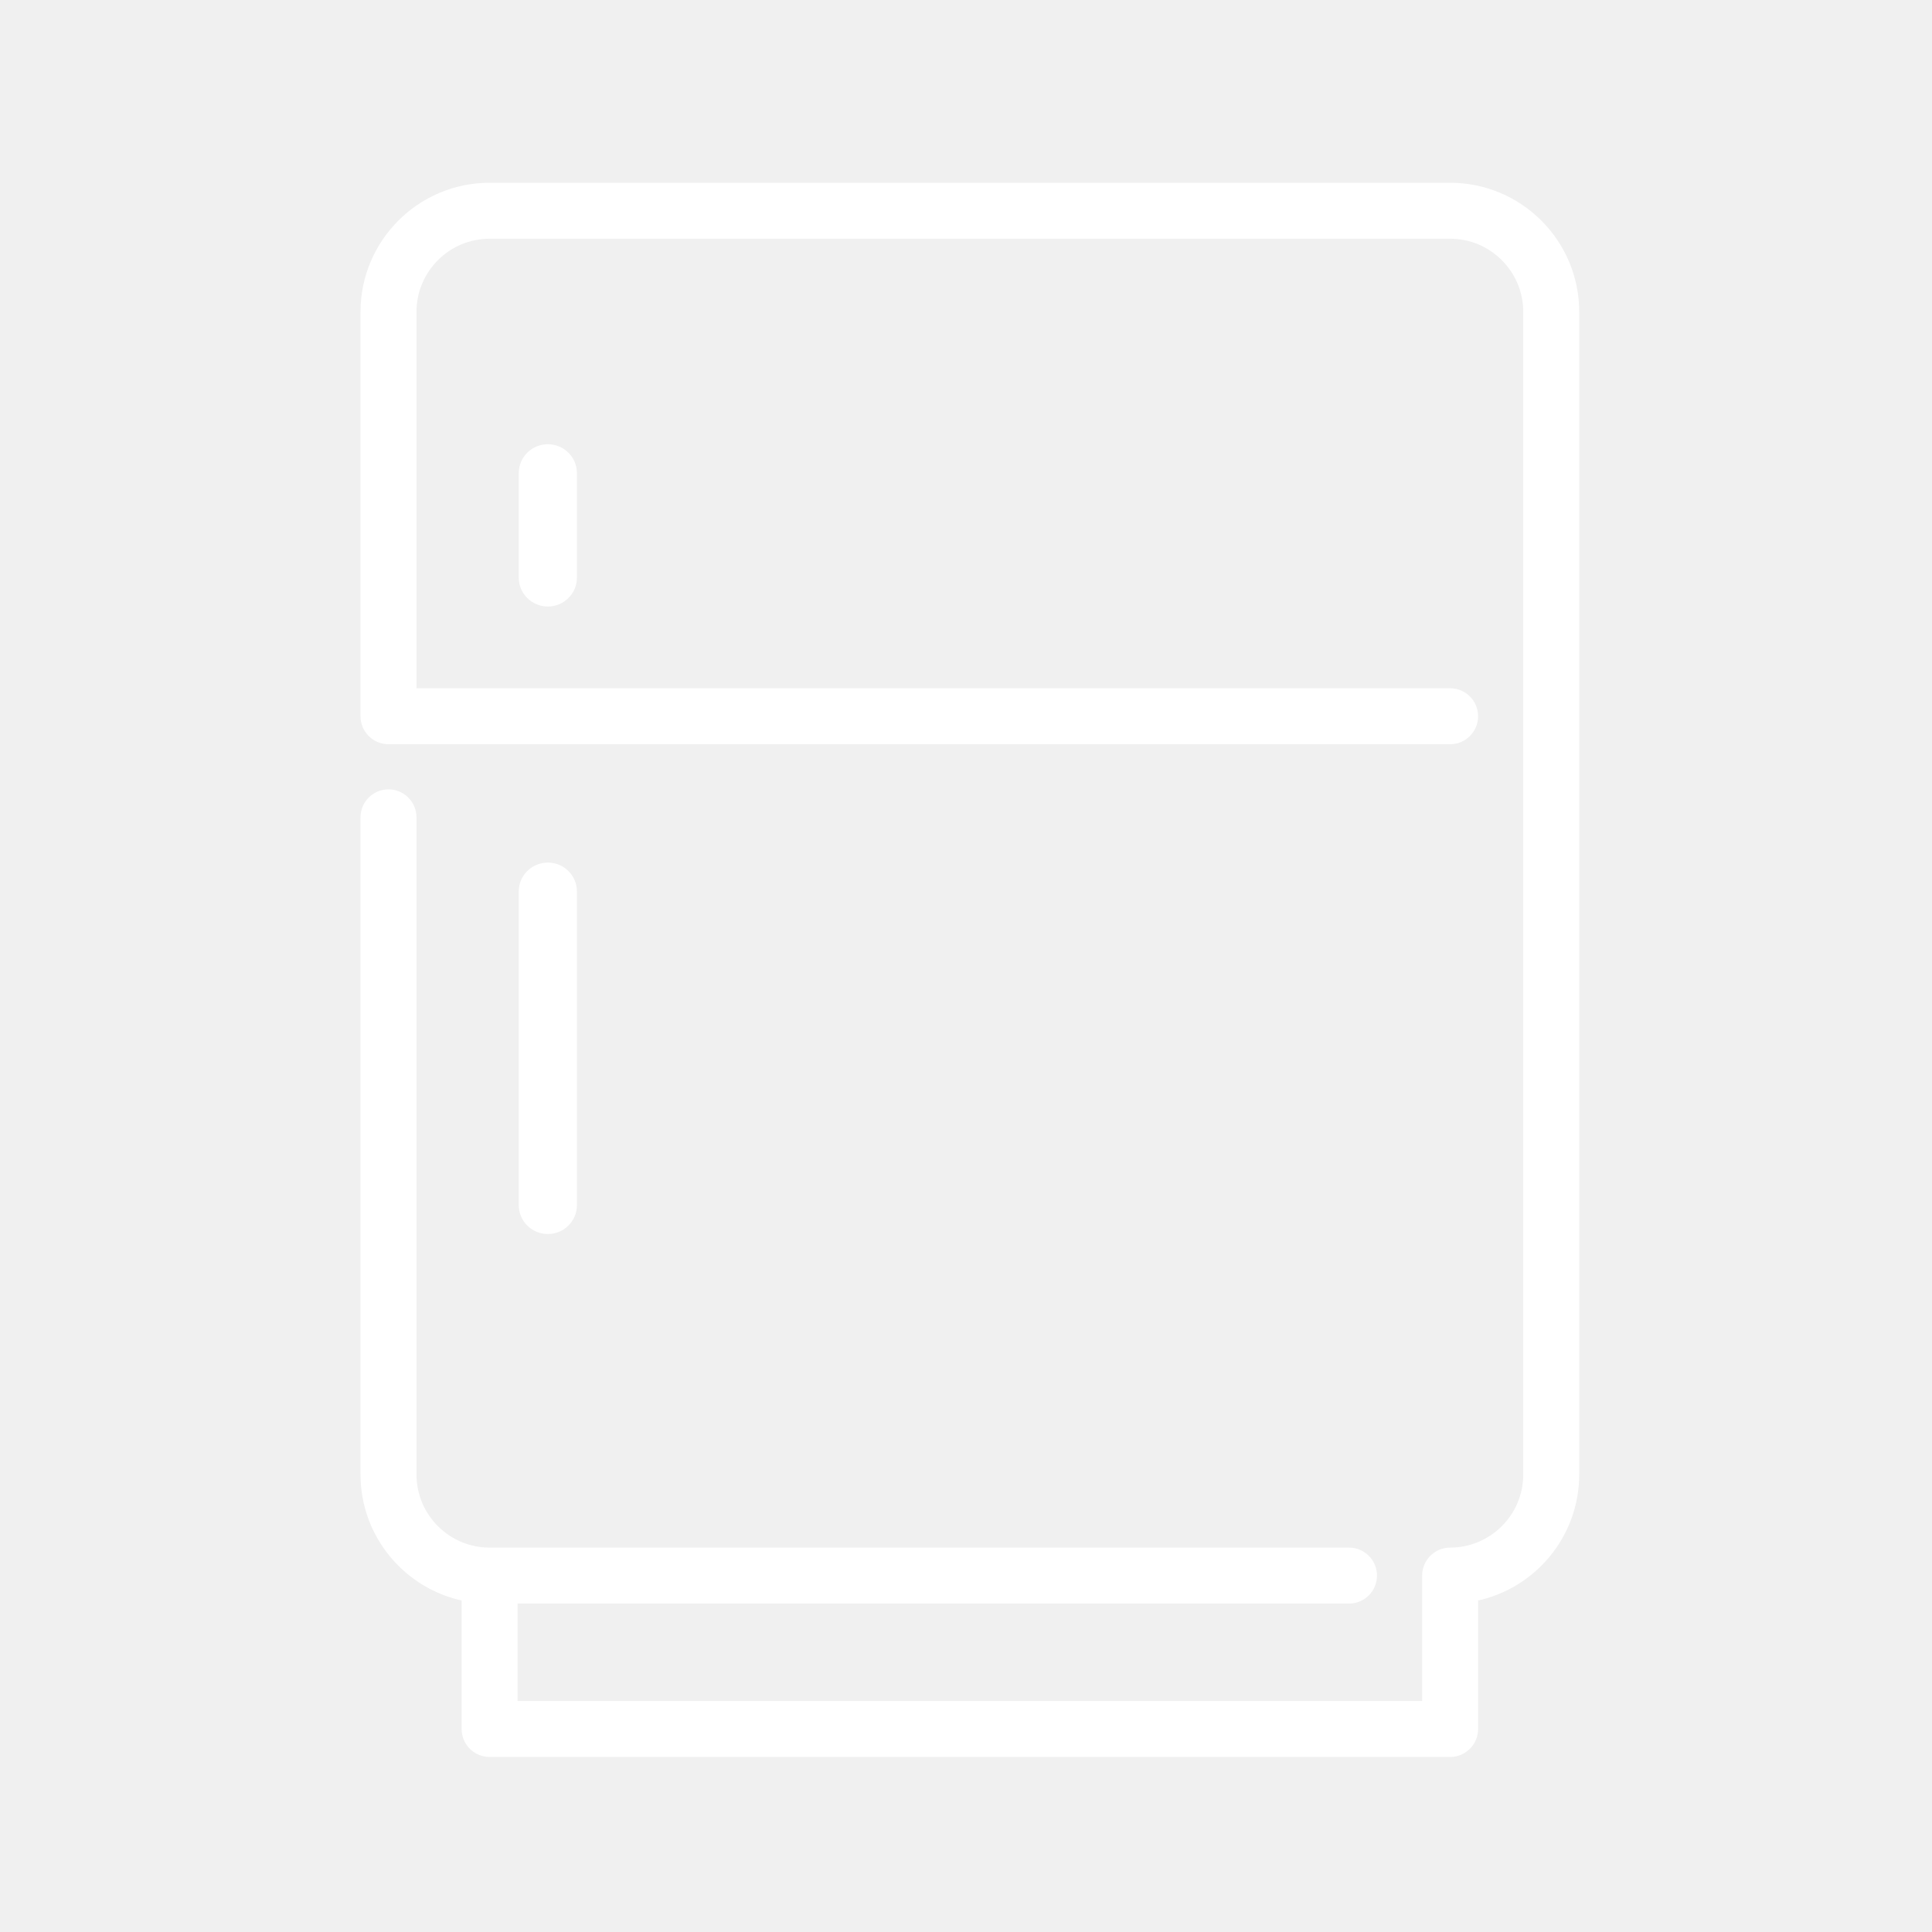
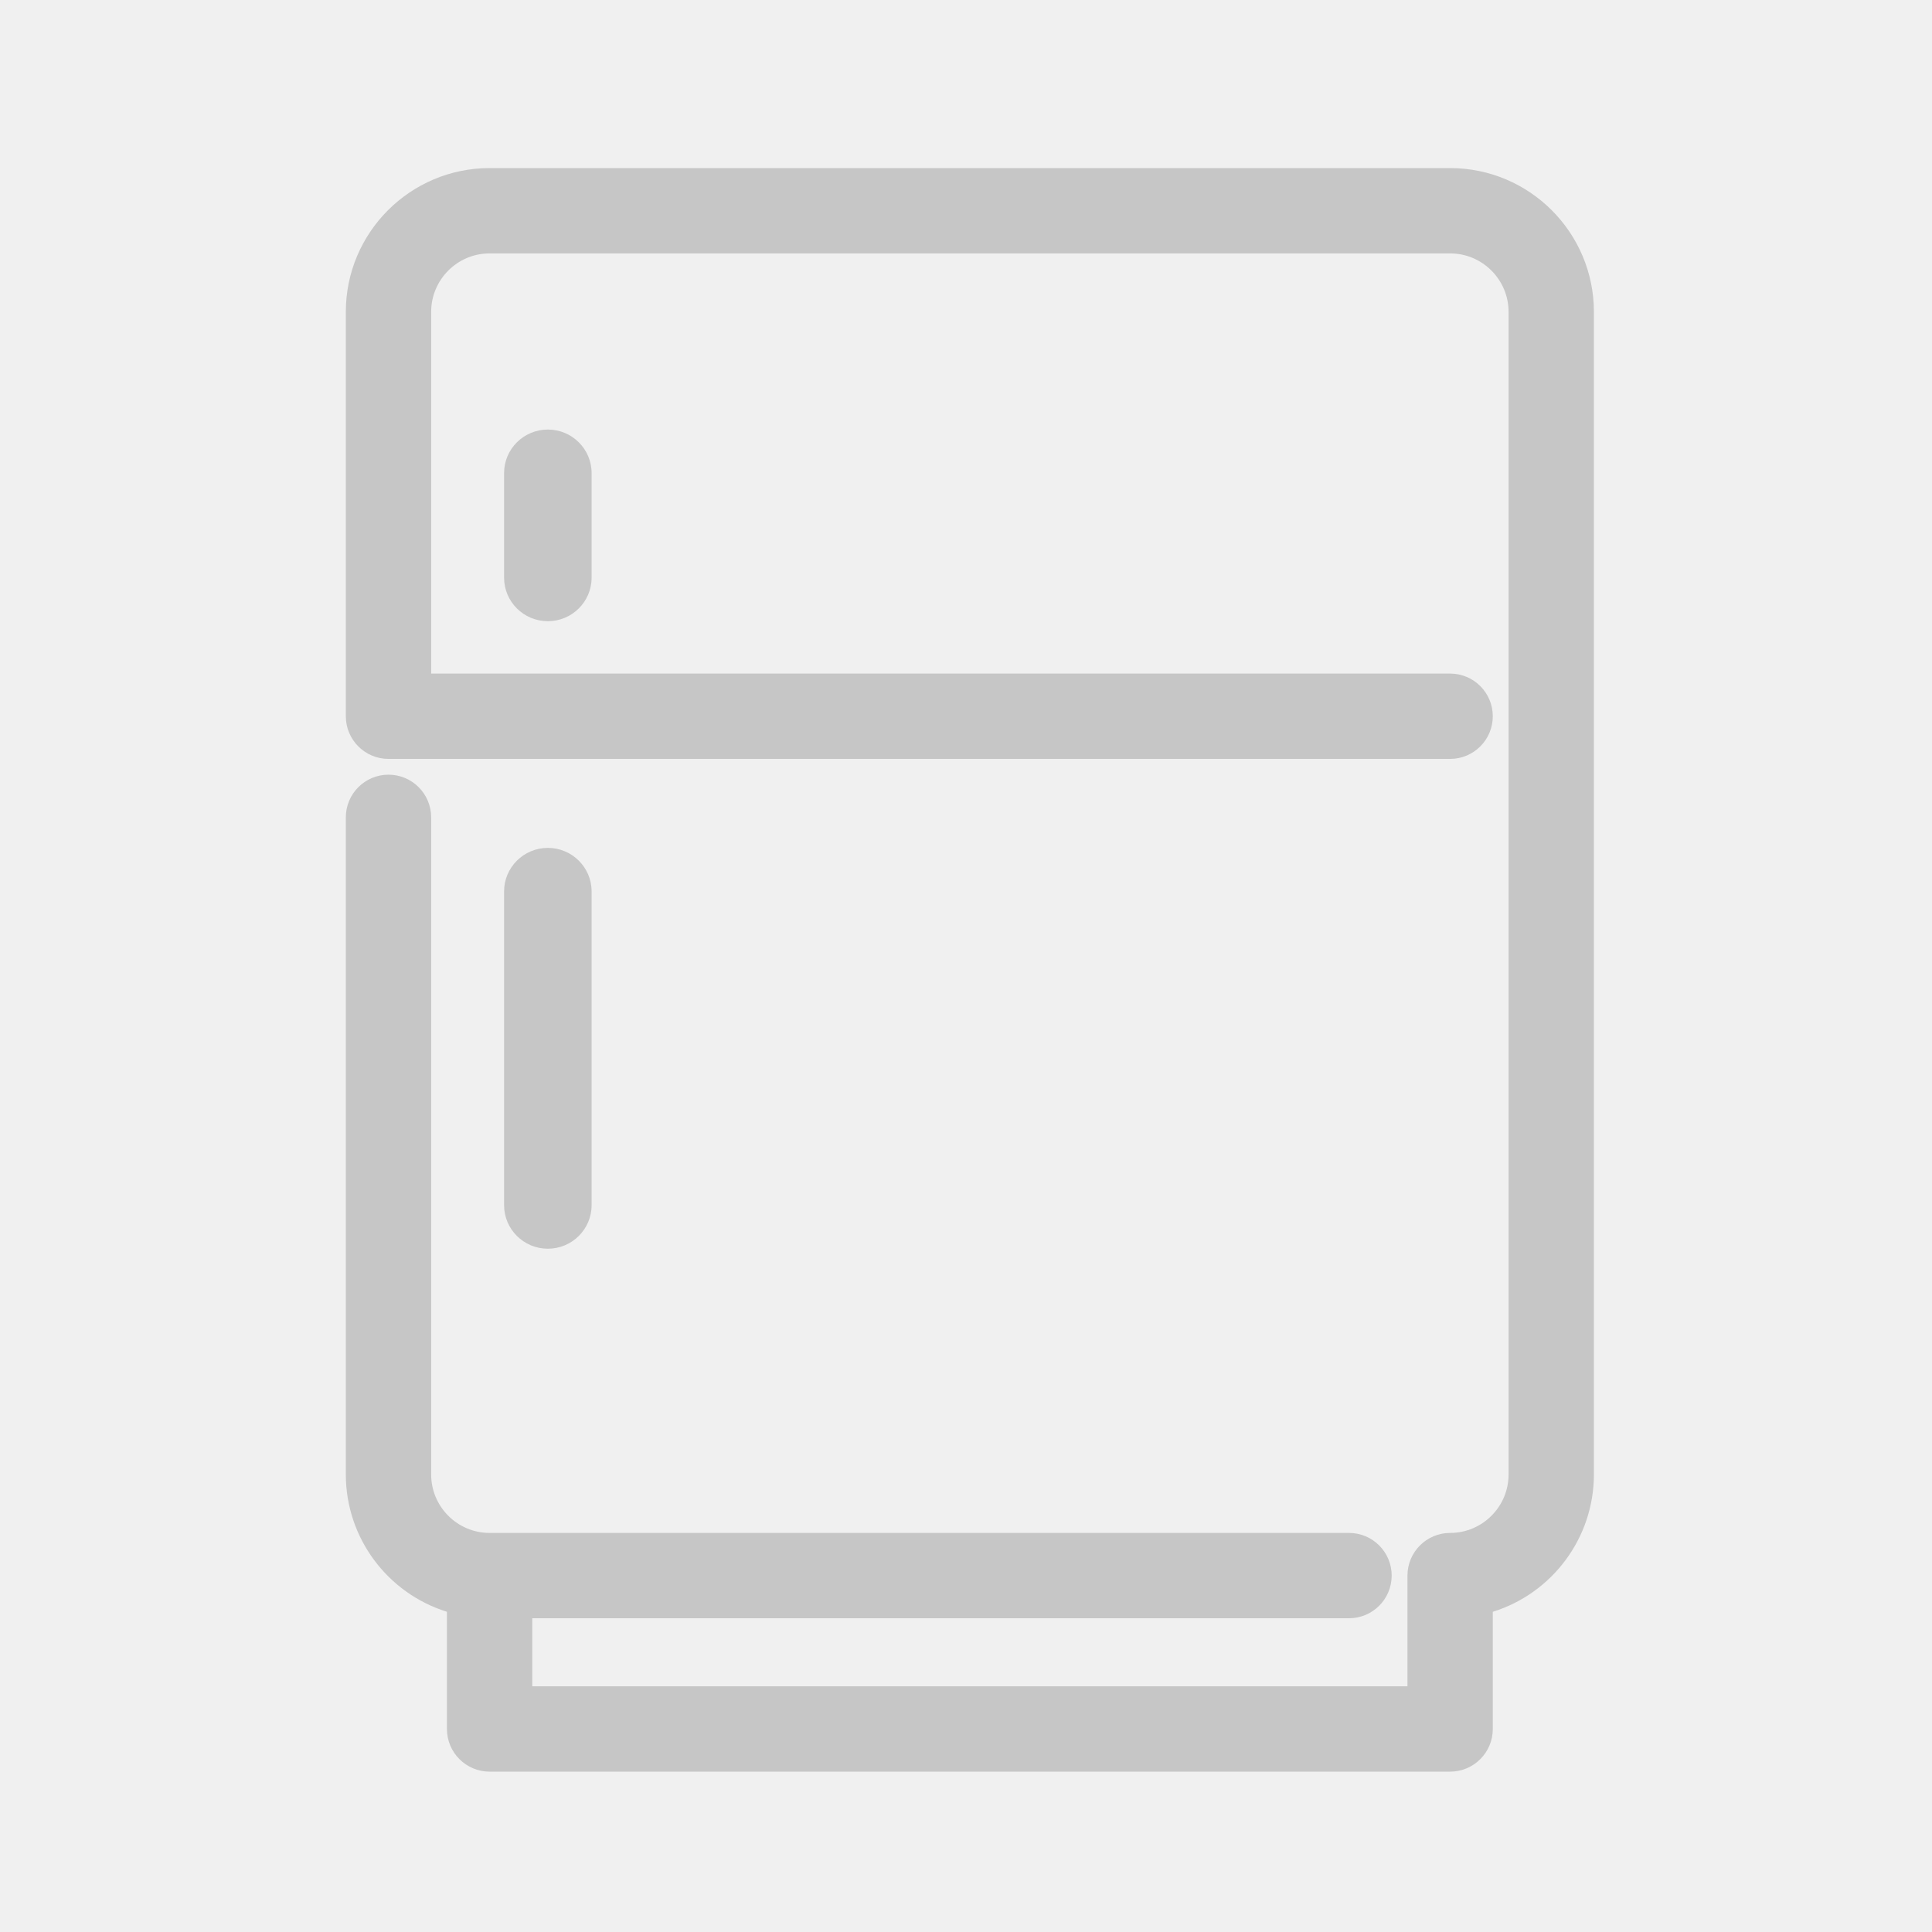
<svg xmlns="http://www.w3.org/2000/svg" width="250px" height="250px" viewBox="0 0 250 250" version="1.1">
  <defs />
  <g id="icons---for-export" stroke="none" stroke-width="1" fill="none" fill-rule="evenodd">
-     <g id="refrigirator" stroke="#FFFFFF" stroke-width="0.7" fill="#FFFFFF" fill-rule="nonzero">
-       <g id="Group-3" transform="translate(47, 24)">
-         <path d="M140.646,0 L16.354,0 C7.336,0 0,7.336 0,16.353 L0,68.682 C0,70.487 1.465,71.952 3.271,71.952 L140.646,71.952 C142.451,71.952 143.916,70.487 143.916,68.682 C143.916,66.876 142.451,65.411 140.646,65.411 L6.542,65.411 L6.542,16.353 C6.542,10.943 10.944,6.541 16.354,6.541 L140.646,6.541 C146.056,6.541 150.459,10.943 150.459,16.353 L150.459,166.798 C150.459,172.208 146.056,176.61 140.646,176.61 C138.841,176.61 137.375,178.075 137.375,179.88 L137.375,196.459 L19.625,196.459 L19.625,183.151 L127.562,183.151 C129.368,183.151 130.833,181.686 130.833,179.88 C130.833,178.075 129.368,176.61 127.562,176.61 L16.354,176.61 C10.944,176.61 6.542,172.208 6.542,166.798 L6.542,81.764 C6.542,79.959 5.076,78.493 3.271,78.493 C1.466,78.493 0,79.959 0,81.764 L0,166.798 C0,174.697 5.63,181.3 13.084,182.821 L13.084,199.73 C13.084,201.535 14.549,203 16.354,203 L140.646,203 C142.451,203 143.917,201.535 143.917,199.73 L143.917,182.821 C151.371,181.304 157,174.697 157,166.798 L157,16.353 C157,7.336 149.664,0 140.646,0 Z" id="Shape" />
-         <path d="M23.891,54.133 C25.775,54.133 27.304,52.618 27.304,50.75 L27.304,37.217 C27.304,35.349 25.775,33.833 23.891,33.833 C22.007,33.833 20.478,35.349 20.478,37.217 L20.478,50.75 C20.478,52.618 22.007,54.133 23.891,54.133 Z" id="Shape" />
-         <path d="M23.891,135.333 C25.775,135.333 27.304,133.818 27.304,131.95 L27.304,91.35 C27.304,89.482 25.775,87.967 23.891,87.967 C22.007,87.967 20.478,89.482 20.478,91.35 L20.478,131.95 C20.478,133.818 22.007,135.333 23.891,135.333 Z" id="Shape-Copy" />
-       </g>
+     <g id="refrigirator" fill-rule="nonzero" fill="#C6C6C6">
+       <path d="M55.792,87.161 L187.646,87.161 C190.694,87.161 193.166,89.634 193.166,92.682 C193.166,95.73 190.694,98.202 187.646,98.202 L50.271,98.202 C47.223,98.202 44.75,95.73 44.75,92.682 L44.75,40.353 C44.75,30.093 53.094,21.75 63.354,21.75 L187.646,21.75 C197.906,21.75 206.25,30.093 206.25,40.353 L206.25,190.798 C206.25,199.039 200.826,206.186 193.167,208.564 L193.167,223.73 C193.167,226.777 190.694,229.25 187.646,229.25 L63.354,229.25 C60.306,229.25 57.834,226.777 57.834,223.73 L57.834,208.563 C50.173,206.182 44.75,199.039 44.75,190.798 L44.75,105.764 C44.75,102.716 47.223,100.243 50.271,100.243 C53.319,100.243 55.792,102.716 55.792,105.764 L55.792,190.798 C55.792,194.965 59.187,198.36 63.354,198.36 L174.562,198.36 C177.61,198.36 180.083,200.833 180.083,203.88 C180.083,206.928 177.61,209.401 174.562,209.401 L68.875,209.401 L68.875,218.209 L182.125,218.209 L182.125,203.88 C182.125,200.833 184.598,198.36 187.646,198.36 C191.813,198.36 195.209,194.965 195.209,190.798 L195.209,40.353 C195.209,36.186 191.813,32.791 187.646,32.791 L63.354,32.791 C59.187,32.791 55.792,36.186 55.792,40.353 L55.792,87.161 Z" id="Shape" />
+       <path d="M70.891,80.383 C67.769,80.383 65.228,77.865 65.228,74.75 L65.228,61.217 C65.228,58.102 67.769,55.583 70.891,55.583 C74.013,55.583 76.554,58.102 76.554,61.217 L76.554,74.75 C76.554,77.865 74.013,80.383 70.891,80.383 Z" id="Shape" />
+       <path d="M70.891,161.583 C67.769,161.583 65.228,159.065 65.228,155.95 L65.228,115.35 C65.228,112.235 67.769,109.717 70.891,109.717 C74.013,109.717 76.554,112.235 76.554,115.35 L76.554,155.95 C76.554,159.065 74.013,161.583 70.891,161.583 Z" id="Shape-Copy" />
    </g>
  </g>
</svg>
